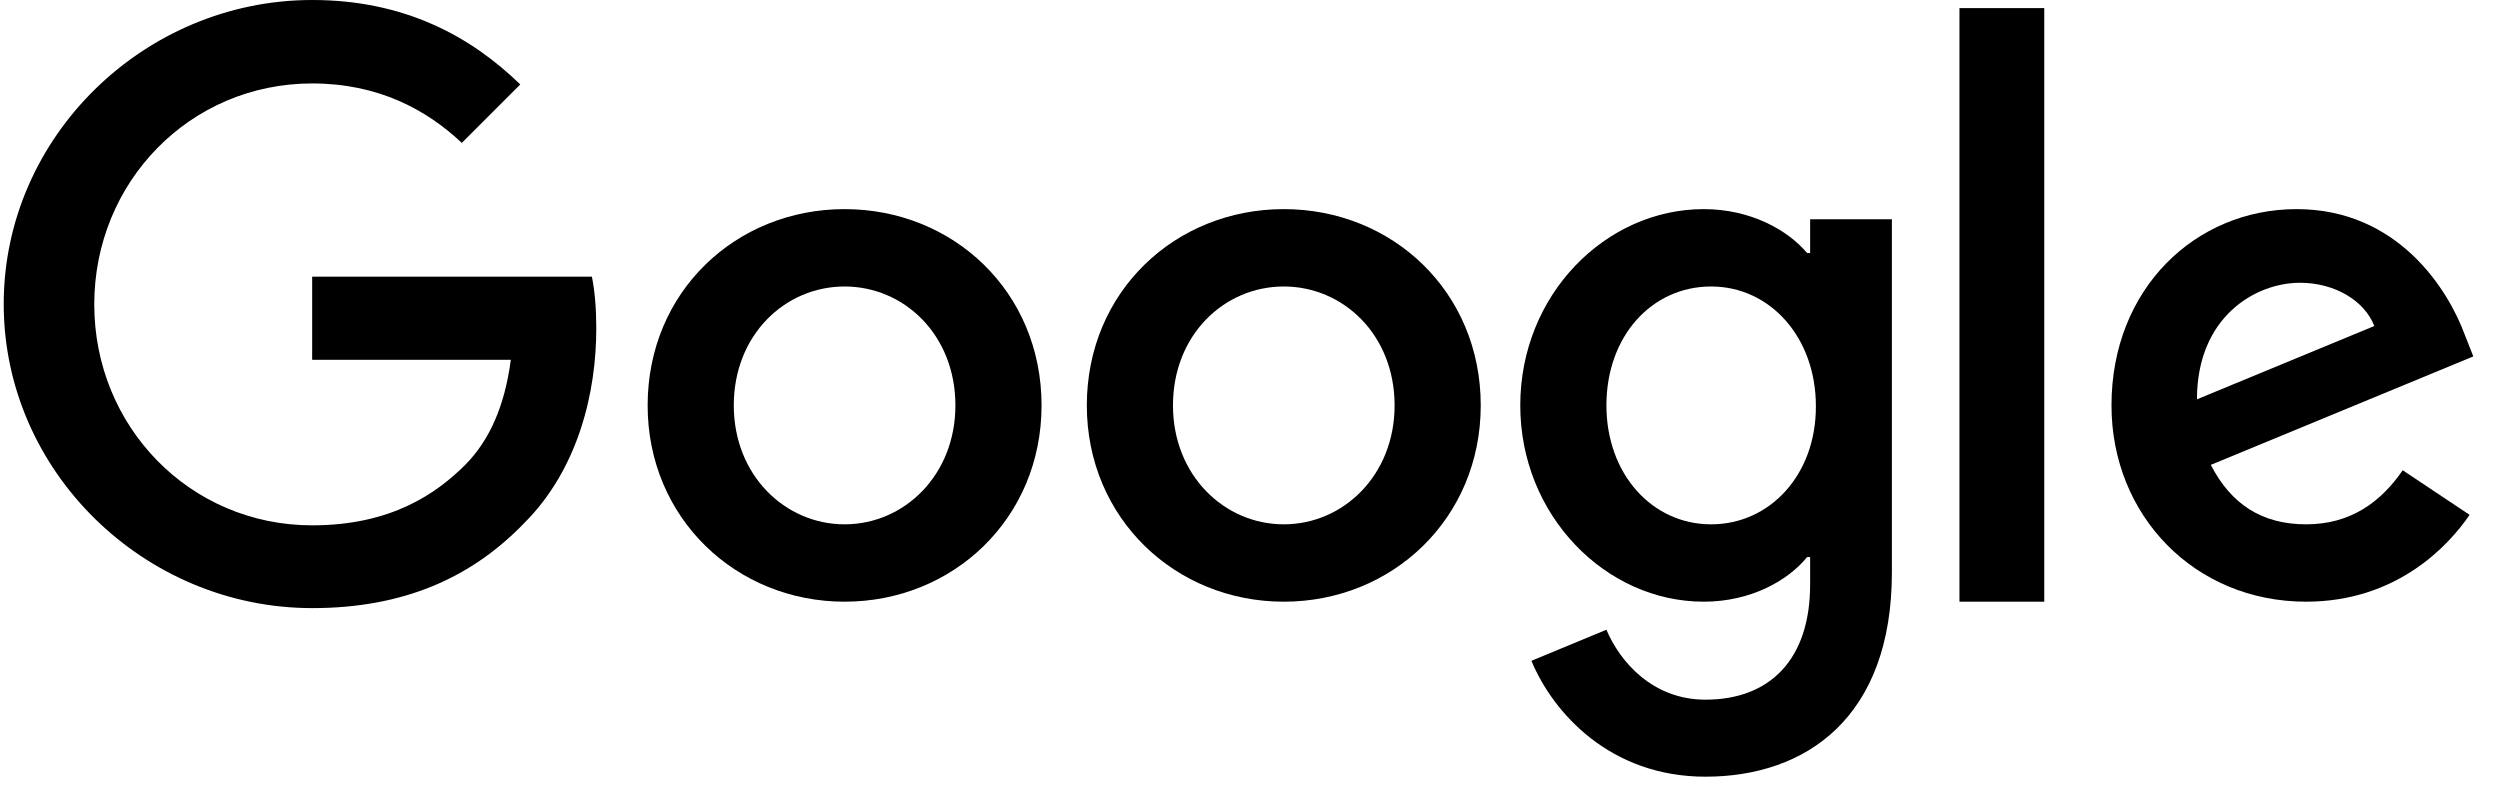
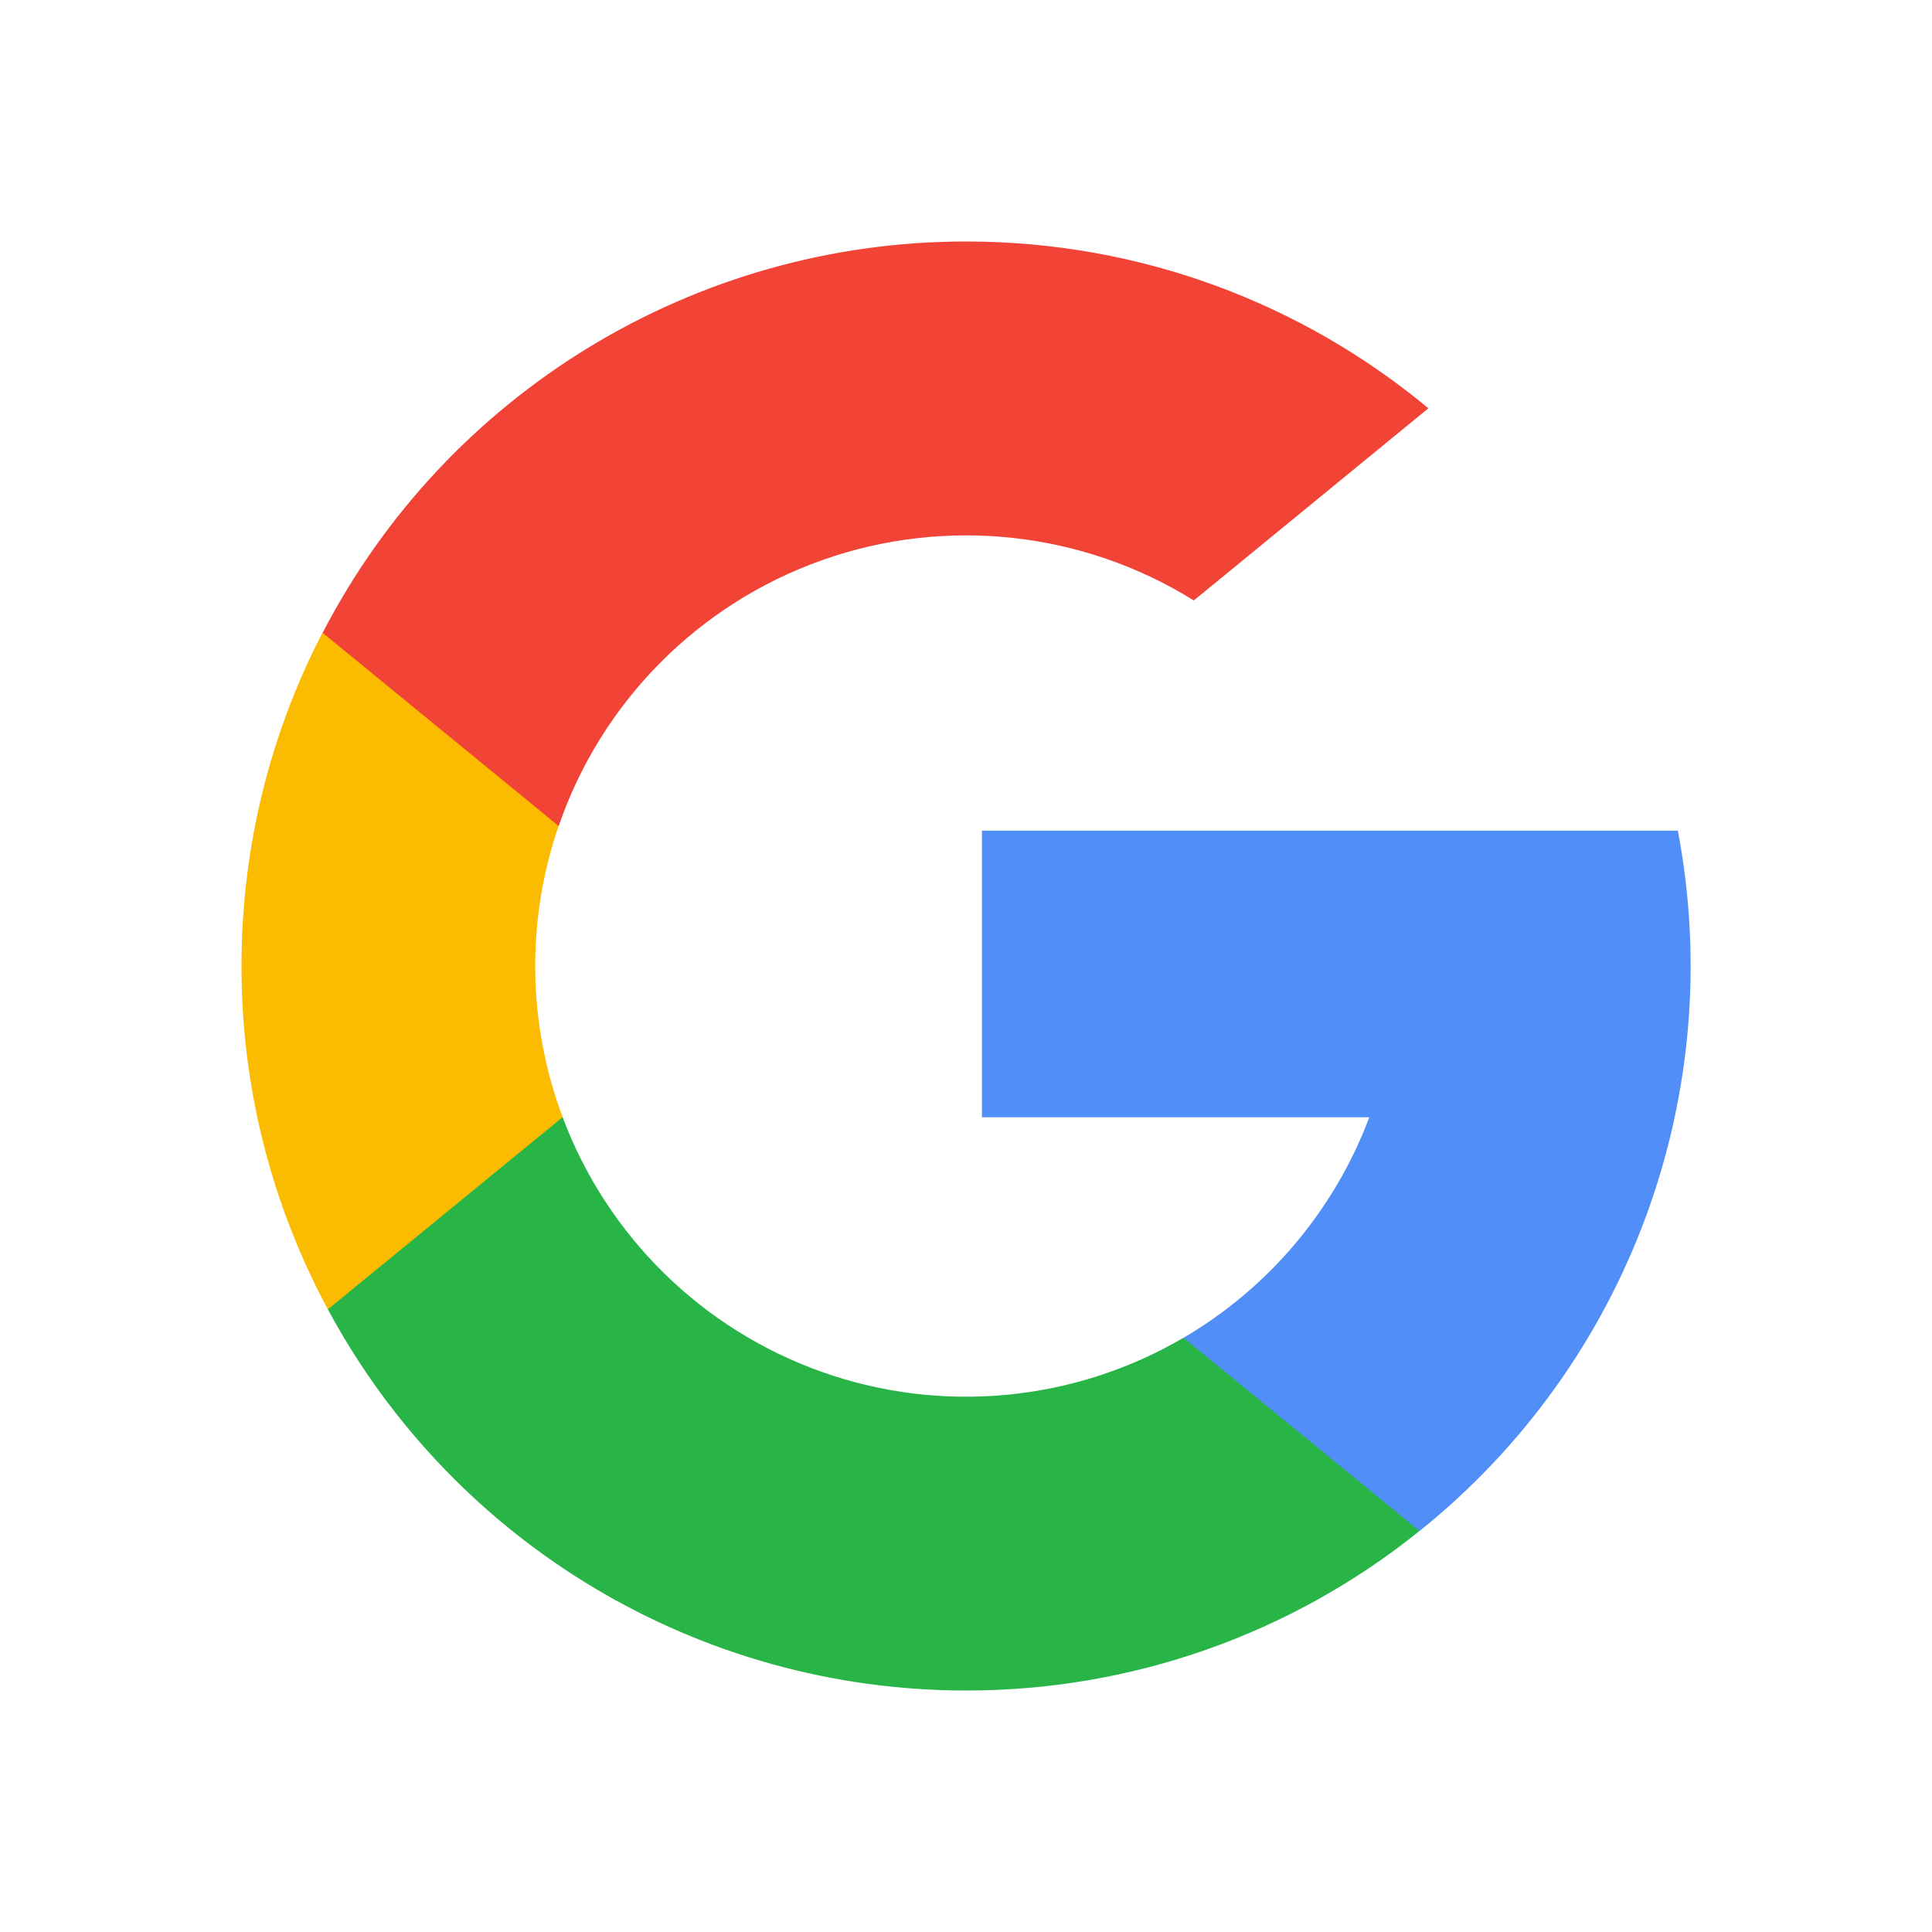
- <svg xmlns="http://www.w3.org/2000/svg" width="74" height="24" viewBox="0 0 74 24">
-   <path d="M9.24 8.19v2.46h5.88c-.18 1.38-.64 2.39-1.34 3.1-.86.86-2.2 1.8-4.54 1.8-3.62 0-6.45-2.92-6.45-6.54s2.83-6.54 6.45-6.54c1.95 0 3.38.77 4.43 1.76L15.4 2.5C13.94 1.08 11.98 0 9.24 0 4.28 0 .11 4.04.11 9s4.17 9 9.13 9c2.68 0 4.7-.88 6.28-2.52 1.62-1.62 2.13-3.91 2.13-5.75 0-.57-.04-1.1-.13-1.54H9.24z" fill="currentColor" />
-   <path d="M25 6.19c-3.21 0-5.83 2.44-5.83 5.81 0 3.34 2.62 5.81 5.83 5.81s5.83-2.46 5.83-5.81c0-3.37-2.62-5.81-5.83-5.81zm0 9.33c-1.76 0-3.28-1.45-3.28-3.52 0-2.09 1.52-3.52 3.28-3.52s3.28 1.43 3.28 3.52c0 2.07-1.52 3.52-3.28 3.52z" fill="currentColor" />
-   <path d="M53.58 7.49h-.09c-.57-.68-1.67-1.3-3.06-1.3C47.53 6.19 45 8.72 45 12c0 3.26 2.53 5.81 5.43 5.81 1.39 0 2.49-.62 3.06-1.32h.09v.81c0 2.22-1.19 3.41-3.1 3.41-1.56 0-2.53-1.12-2.93-2.07l-2.22.92c.64 1.54 2.33 3.43 5.15 3.43 2.99 0 5.52-1.76 5.52-6.05V6.49h-2.42v1zm-2.93 8.03c-1.76 0-3.1-1.5-3.1-3.52 0-2.05 1.34-3.52 3.1-3.52 1.74 0 3.1 1.5 3.1 3.54.01 2.03-1.36 3.5-3.1 3.5z" fill="currentColor" />
-   <path d="M38 6.19c-3.21 0-5.83 2.44-5.83 5.81 0 3.34 2.62 5.81 5.83 5.81s5.83-2.46 5.83-5.81c0-3.37-2.62-5.81-5.83-5.81zm0 9.33c-1.76 0-3.28-1.45-3.28-3.52 0-2.09 1.52-3.52 3.28-3.52s3.28 1.43 3.28 3.52c0 2.07-1.52 3.52-3.28 3.52z" fill="currentColor" />
-   <path d="M58 .24h2.51v17.57H58z" fill="currentColor" />
-   <path d="M68.26 15.52c-1.3 0-2.22-.59-2.82-1.76l7.77-3.21-.26-.66c-.48-1.3-1.96-3.7-4.97-3.7-2.99 0-5.48 2.35-5.48 5.81 0 3.26 2.46 5.81 5.76 5.81 2.66 0 4.2-1.63 4.84-2.57l-1.98-1.32c-.66.96-1.56 1.6-2.86 1.6zm-.18-7.15c1.03 0 1.91.53 2.2 1.28l-5.25 2.17c0-2.44 1.73-3.45 3.05-3.45z" fill="currentColor" />
+ <svg xmlns="http://www.w3.org/2000/svg" viewBox="0 0 24 24" fill="none">
+   <path d="M6.99 13.877l-.627 2.34-2.29.048A8.96 8.96 0 0 1 3 12c0-1.492.363-2.9 1.006-4.14l2.04.375.893 2.026a5.35 5.35 0 0 0 .05 3.616h.001z" fill="#FBBB00" />
+   <path d="M20.843 10.319a8.998 8.998 0 0 1-3.209 8.7v-.001l-2.568-.131-.363-2.269a5.364 5.364 0 0 0 2.307-2.739h-4.812v-3.56h8.645z" fill="#518EF8" />
+   <path d="M17.634 19.018A8.962 8.962 0 0 1 12 21a9 9 0 0 1-7.927-4.735l2.916-2.387a5.351 5.351 0 0 0 7.713 2.74l2.932 2.4z" fill="#28B446" />
+   <path d="M17.744 5.072L14.83 7.459a5.353 5.353 0 0 0-7.89 2.802l-2.932-2.4A8.998 8.998 0 0 1 12 3c2.184 0 4.186.778 5.744 2.072z" fill="#F14336" />
</svg>
